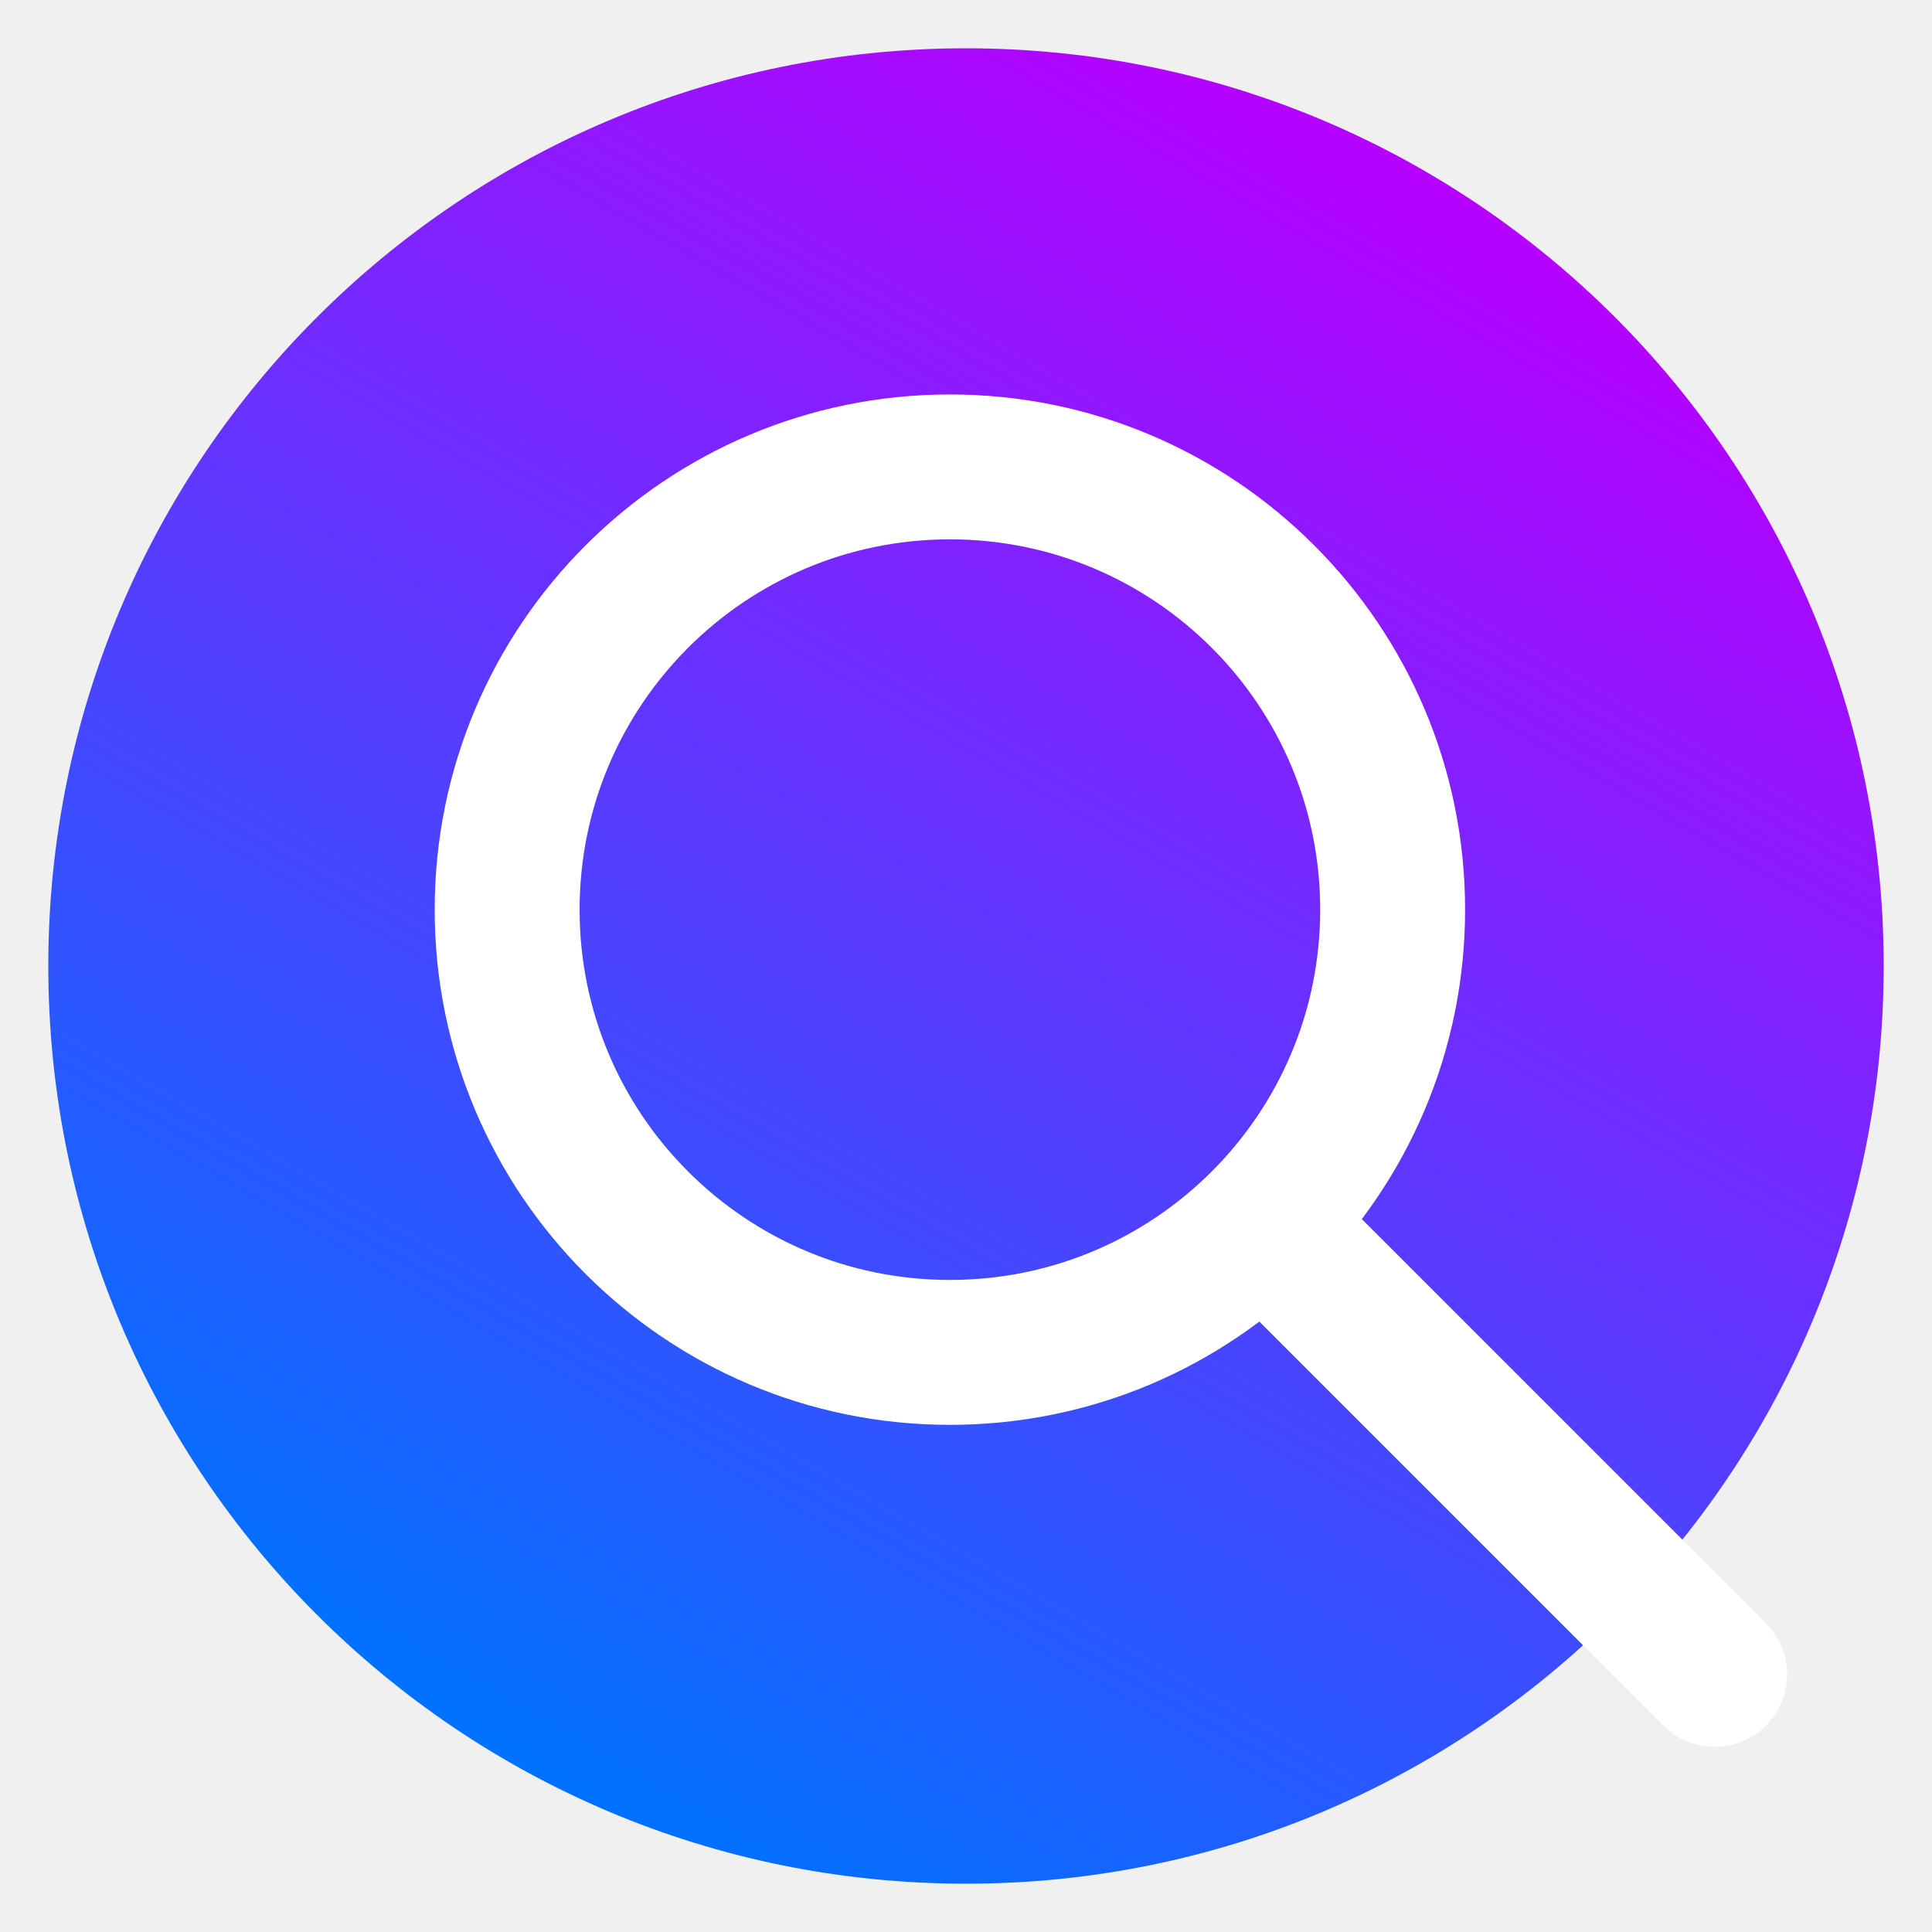
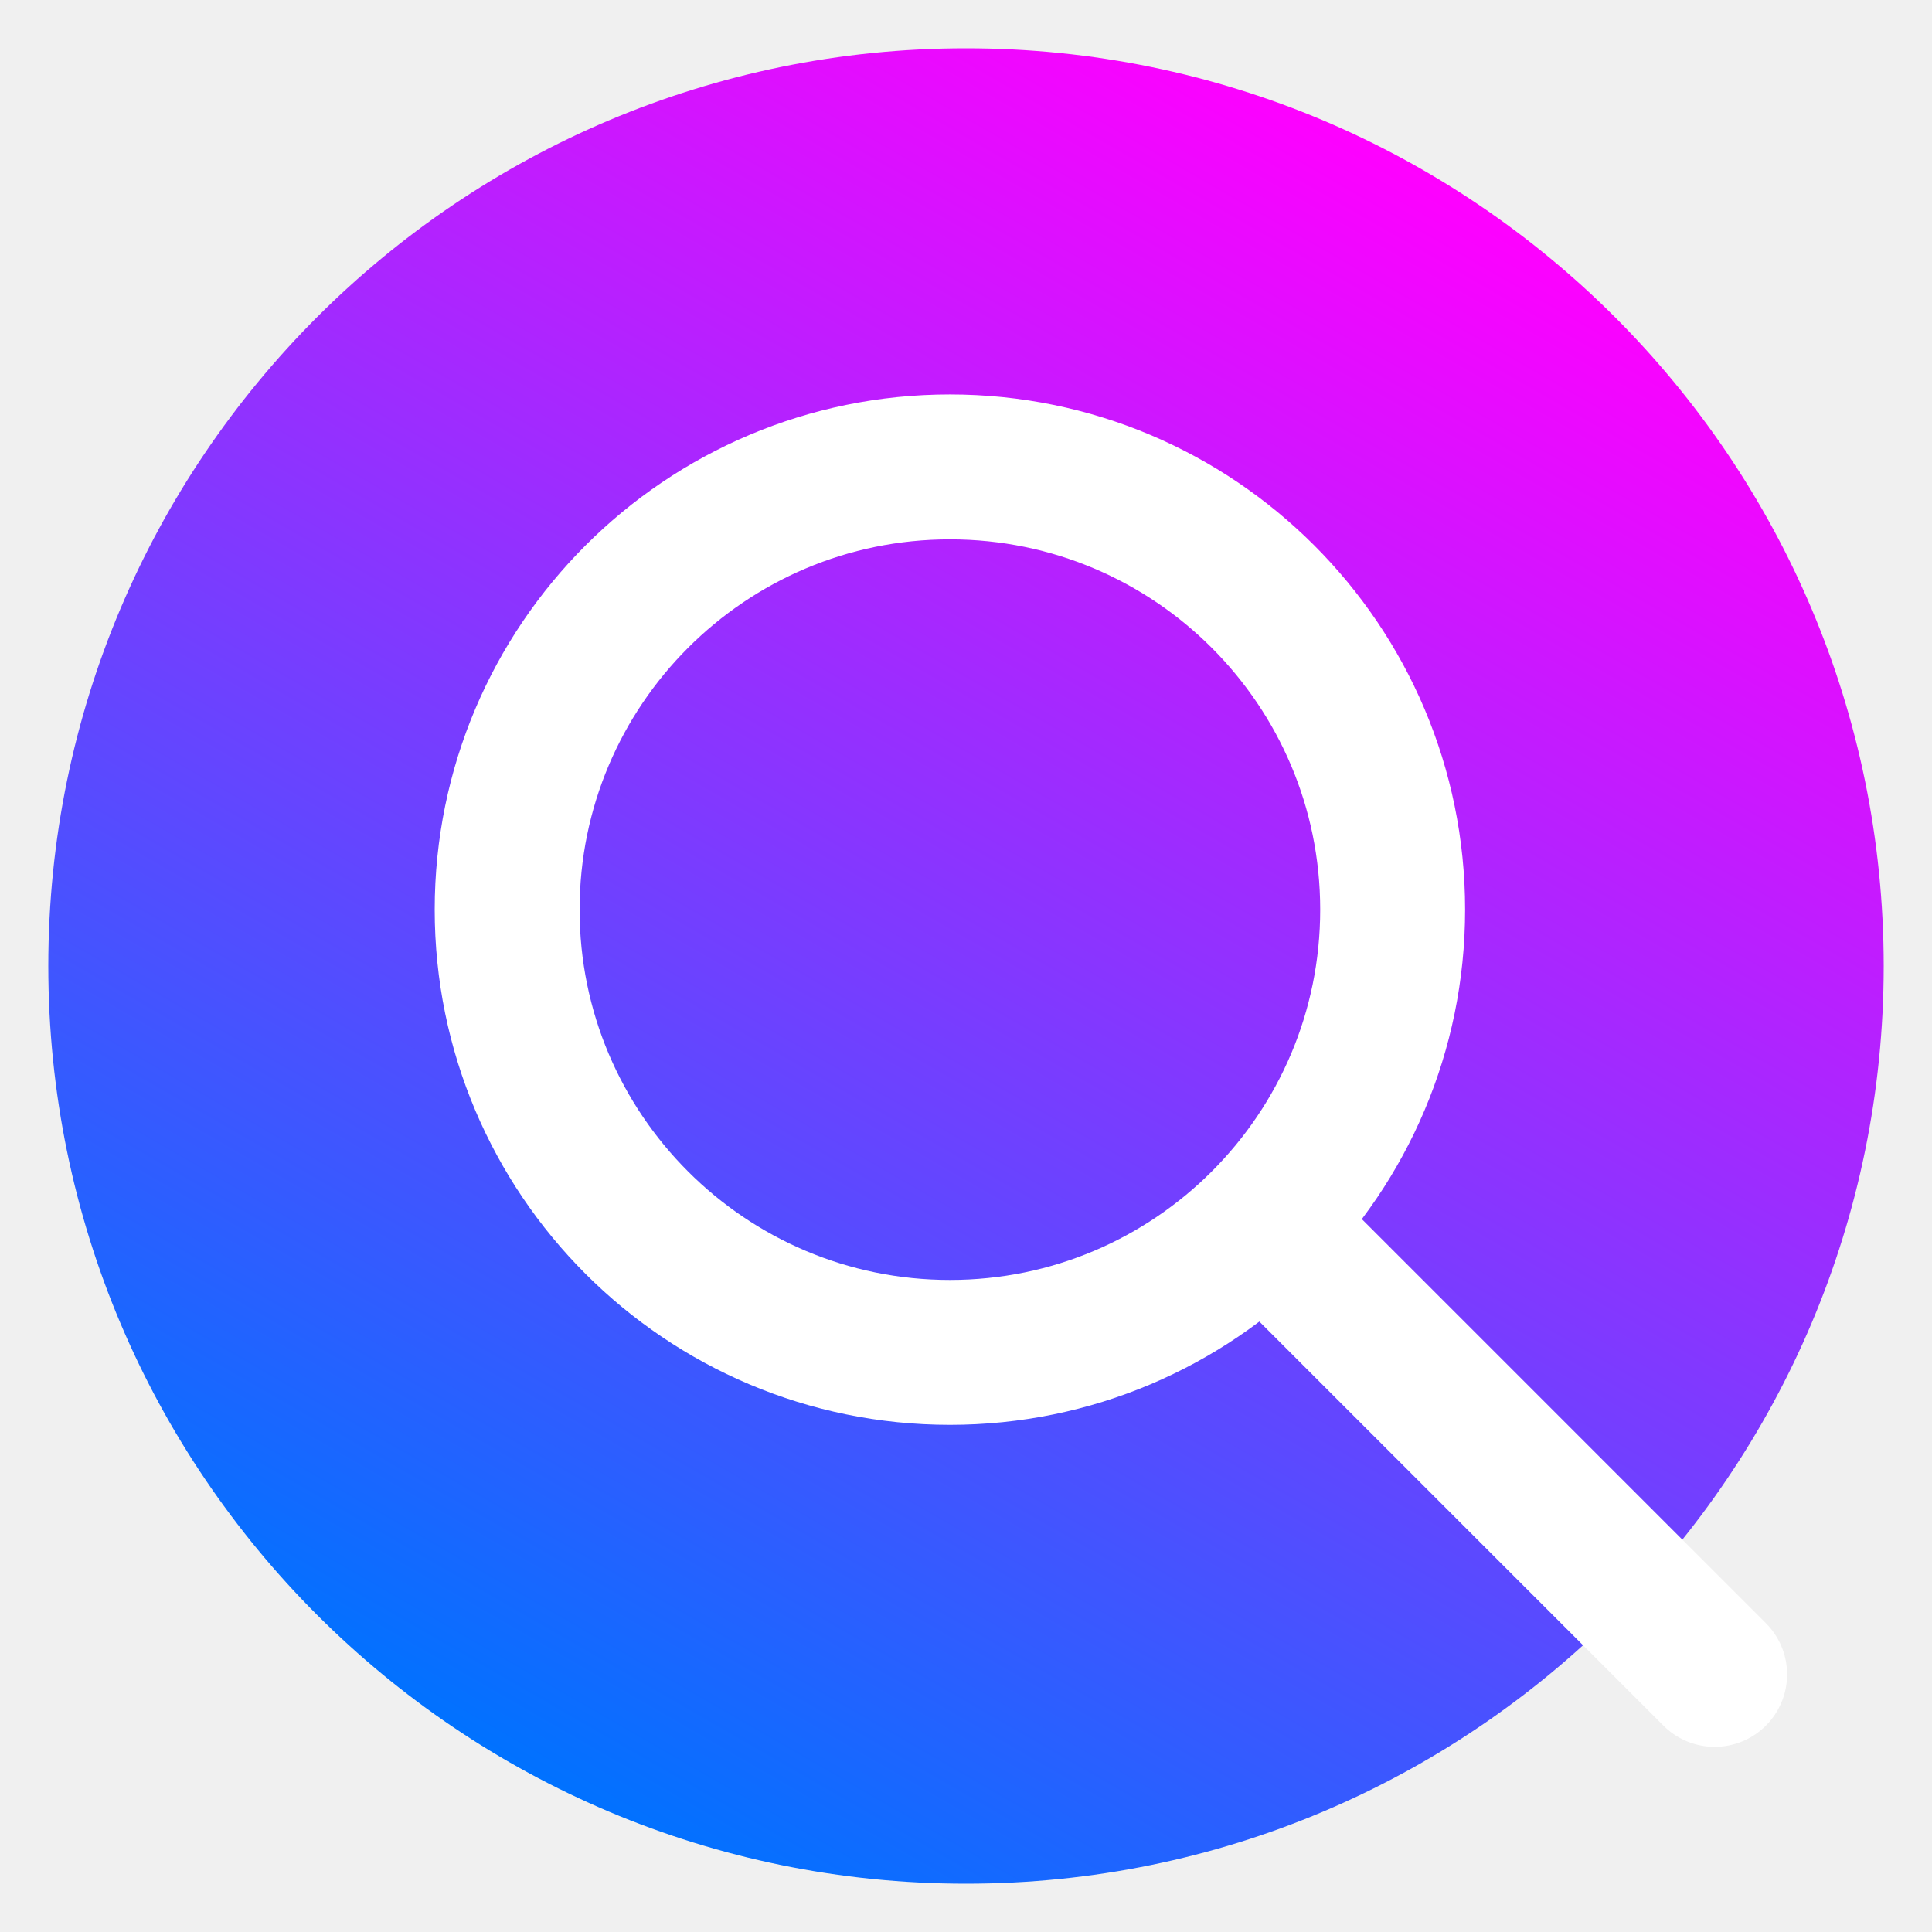
<svg xmlns="http://www.w3.org/2000/svg" id="Layer_1" version="1.1" viewBox="0 0 24 24">
  <defs>
    <style>
      .st0 {
        fill: url(#linear-gradient);
      }

      .st1 {
        fill: none;
        stroke: #fff;
        stroke-linecap: round;
        stroke-linejoin: round;
        stroke-width: 1.8px;
      }
    </style>
    <linearGradient id="linear-gradient" x1="17.7" y1="23.9" x2="6.3" y2="4.1" gradientTransform="translate(0 26) scale(1 -1)" gradientUnits="userSpaceOnUse">
-       <stop offset="0" stop-color="#b700ff" />
+       <stop offset="0" stop-color="#f0f" />
      <stop offset="1" stop-color="#0072ff" />
    </linearGradient>
  </defs>
  <circle class="st0" cx="12" cy="12" r="11.4" />
  <circle class="st1" cx="11.8" cy="11.3" r="5.5" />
  <line class="st1" x1="15.7" y1="15.2" x2="21.3" y2="20.8" />
</svg>
